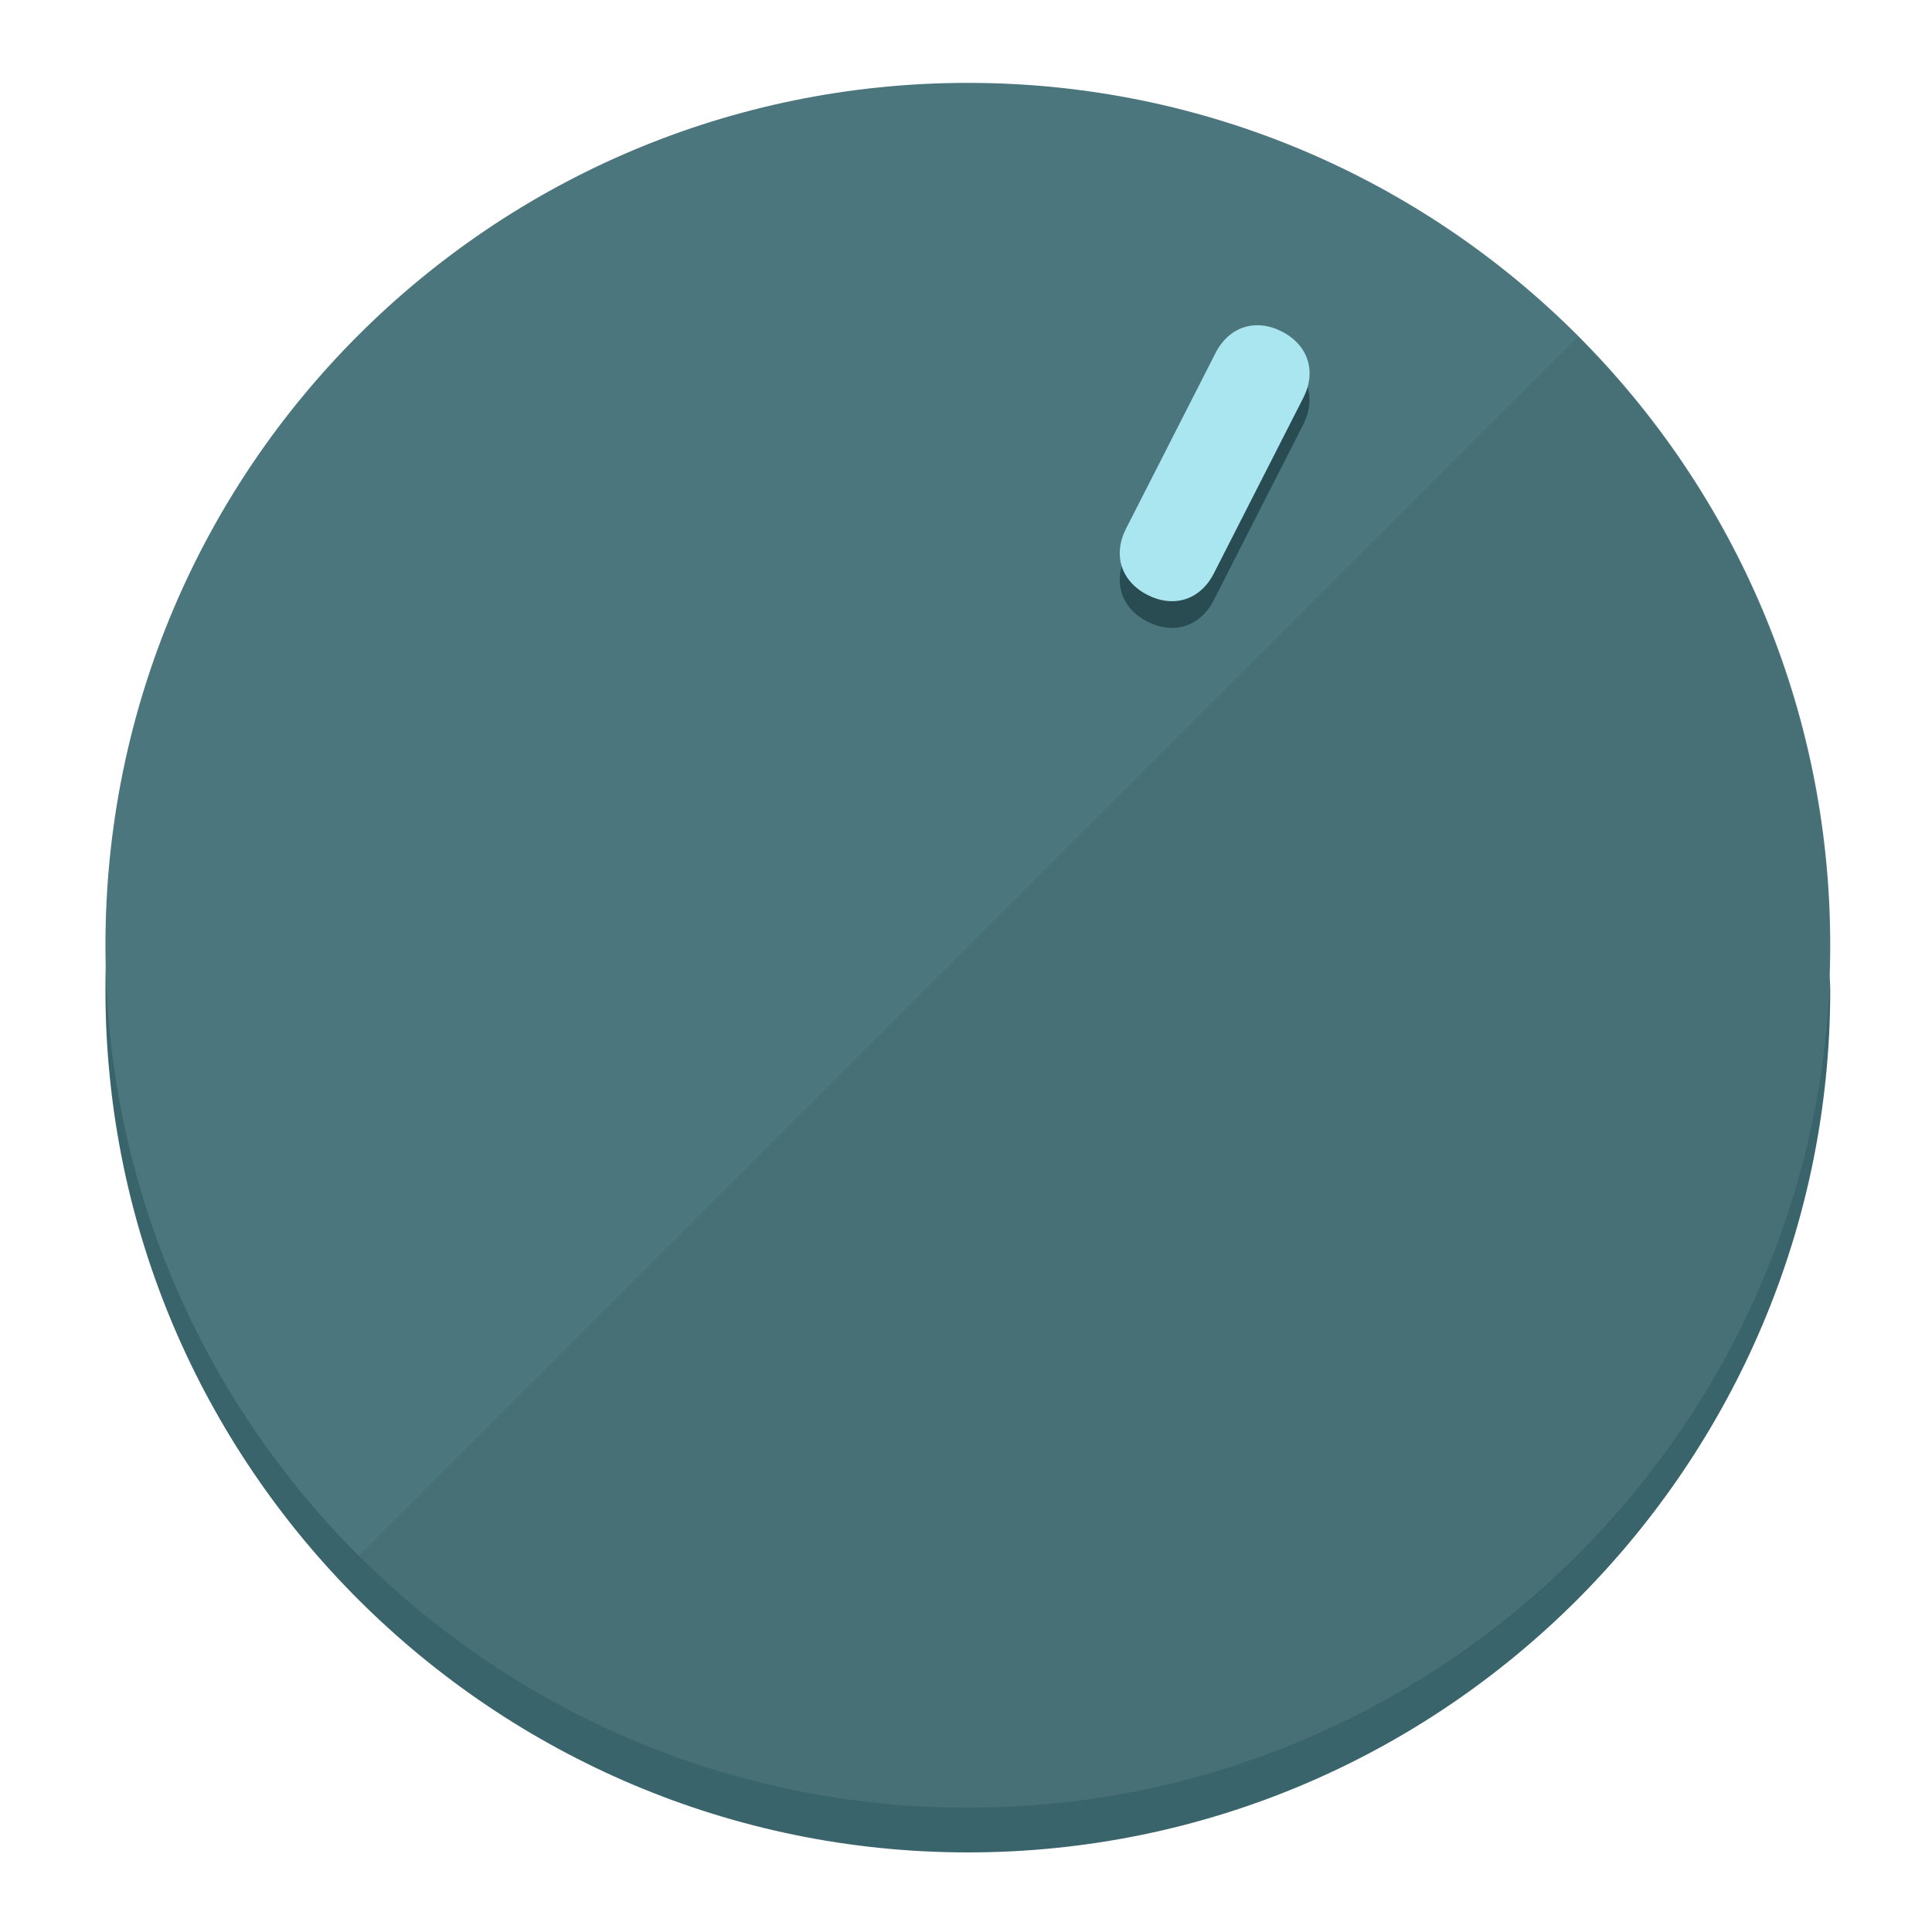
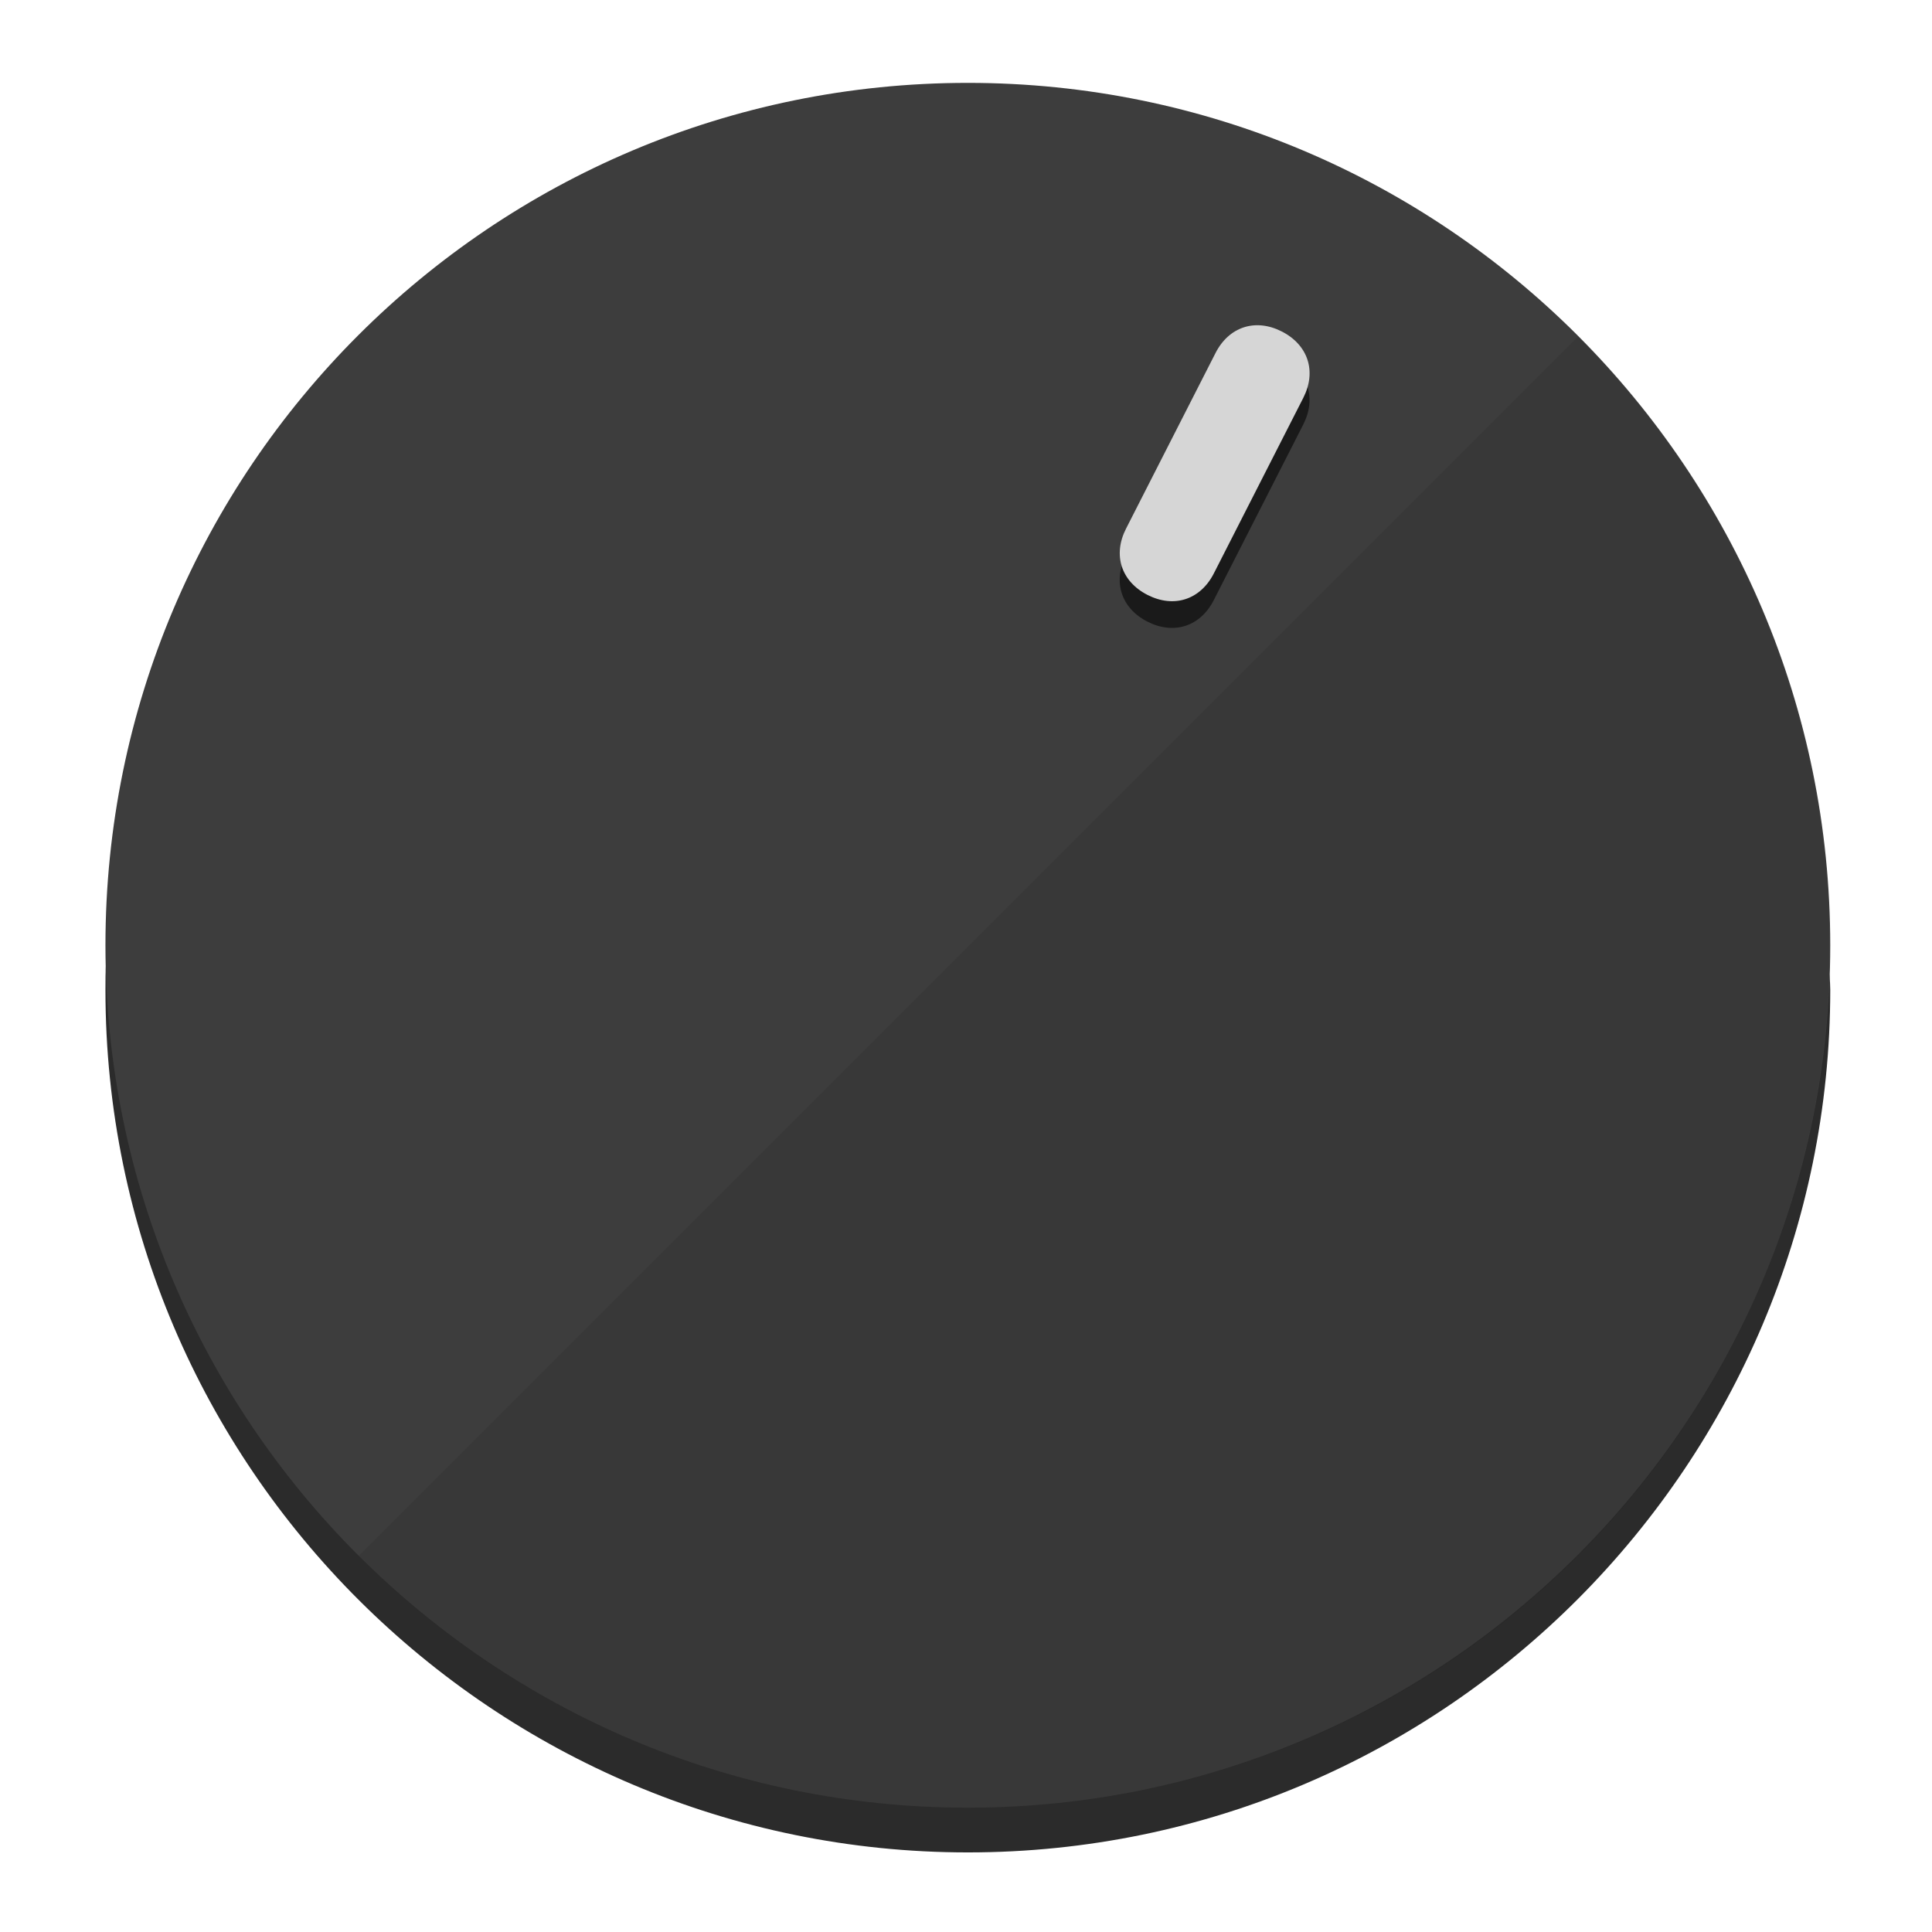
<svg xmlns="http://www.w3.org/2000/svg" height="120px" width="120px" version="1.1" id="Layer_1" viewBox="0 0 496.8 496.8" xml:space="preserve">
  <defs id="defs23" />
  <g id="g3158">
-     <path style="display:inline;fill:#3A646B;fill-opacity:1;stroke-width:1.584" d="m 248.875,445.92 c 116.582,0 212.89,-91.238 220.493,-205.286 0,5.069 1.267,8.87 1.267,13.939 0,121.651 -98.842,221.76 -221.76,221.76 -121.651,0 -221.76,-98.842 -221.76,-221.76 0,-5.069 0,-8.87 1.267,-13.939 7.603,114.048 103.91,205.286 220.493,205.286 z" id="path8" />
-     <circle style="display:inline;fill:#4B767D;fill-opacity:1;stroke-width:1.584" cx="248.875" cy="243.071" r="221.76" id="circle12" />
-     <path style="display:inline;fill:#294C52;fill-opacity:0.154;stroke-width:1.587" d="m 405.744,86.606 c 86.308,86.308 86.308,227.193 0,313.5 -86.308,86.308 -227.193,86.308 -313.5,0" id="path14" />
+     <path style="display:inline;fill:#2B2B2B;fill-opacity:1;stroke-width:1.584" d="m 248.875,445.92 c 116.582,0 212.89,-91.238 220.493,-205.286 0,5.069 1.267,8.87 1.267,13.939 0,121.651 -98.842,221.76 -221.76,221.76 -121.651,0 -221.76,-98.842 -221.76,-221.76 0,-5.069 0,-8.87 1.267,-13.939 7.603,114.048 103.91,205.286 220.493,205.286 z" id="path8" />
+     <circle style="display:inline;fill:#3D3D3D;fill-opacity:1;stroke-width:1.584" cx="248.875" cy="243.071" r="221.76" id="circle12" />
+     <path style="display:inline;fill:#1A1A1A;fill-opacity:0.154;stroke-width:1.587" d="m 405.744,86.606 c 86.308,86.308 86.308,227.193 0,313.5 -86.308,86.308 -227.193,86.308 -313.5,0" id="path14" />
  </g>
  <g id="g3198">
    <circle style="display:none;fill:#000000;fill-opacity:0;stroke-width:1.584" cx="331.97" cy="104.232" r="221.76" id="circle12-3" transform="rotate(27)" />
-     <path style="display:inline;fill:#294C52;fill-opacity:1;stroke-width:1.584" d="m 312.114,154.319 c -3.452,6.774 -10.269,8.99 -17.044,5.538 v 0 c -6.775,-3.452 -8.99,-10.269 -5.538,-17.044 l 23.012,-45.163 c 3.452,-6.774 10.269,-8.99 17.044,-5.538 v 0 c 6.774,3.452 8.99,10.269 5.538,17.044 z" id="path3789" />
-     <path style="display:inline;fill:#AAE6F0;stroke-width:1.584" d="m 312.13,147.448 c -3.452,6.775 -10.269,8.99 -17.044,5.538 v 0 c -6.774,-3.452 -8.99,-10.269 -5.538,-17.044 l 23.012,-45.163 c 3.452,-6.775 10.269,-8.99 17.044,-5.538 v 0 c 6.775,3.452 8.99,10.269 5.538,17.044 z" id="path915" />
+     <path style="display:inline;fill:#1A1A1A;fill-opacity:1;stroke-width:1.584" d="m 312.114,154.319 c -3.452,6.774 -10.269,8.99 -17.044,5.538 v 0 c -6.775,-3.452 -8.99,-10.269 -5.538,-17.044 l 23.012,-45.163 c 3.452,-6.774 10.269,-8.99 17.044,-5.538 v 0 c 6.774,3.452 8.99,10.269 5.538,17.044 z" id="path3789" />
+     <path style="display:inline;fill:#D6D6D6;stroke-width:1.584" d="m 312.13,147.448 c -3.452,6.775 -10.269,8.99 -17.044,5.538 v 0 c -6.774,-3.452 -8.99,-10.269 -5.538,-17.044 l 23.012,-45.163 c 3.452,-6.775 10.269,-8.99 17.044,-5.538 v 0 c 6.775,3.452 8.99,10.269 5.538,17.044 z" id="path915" />
  </g>
</svg>
